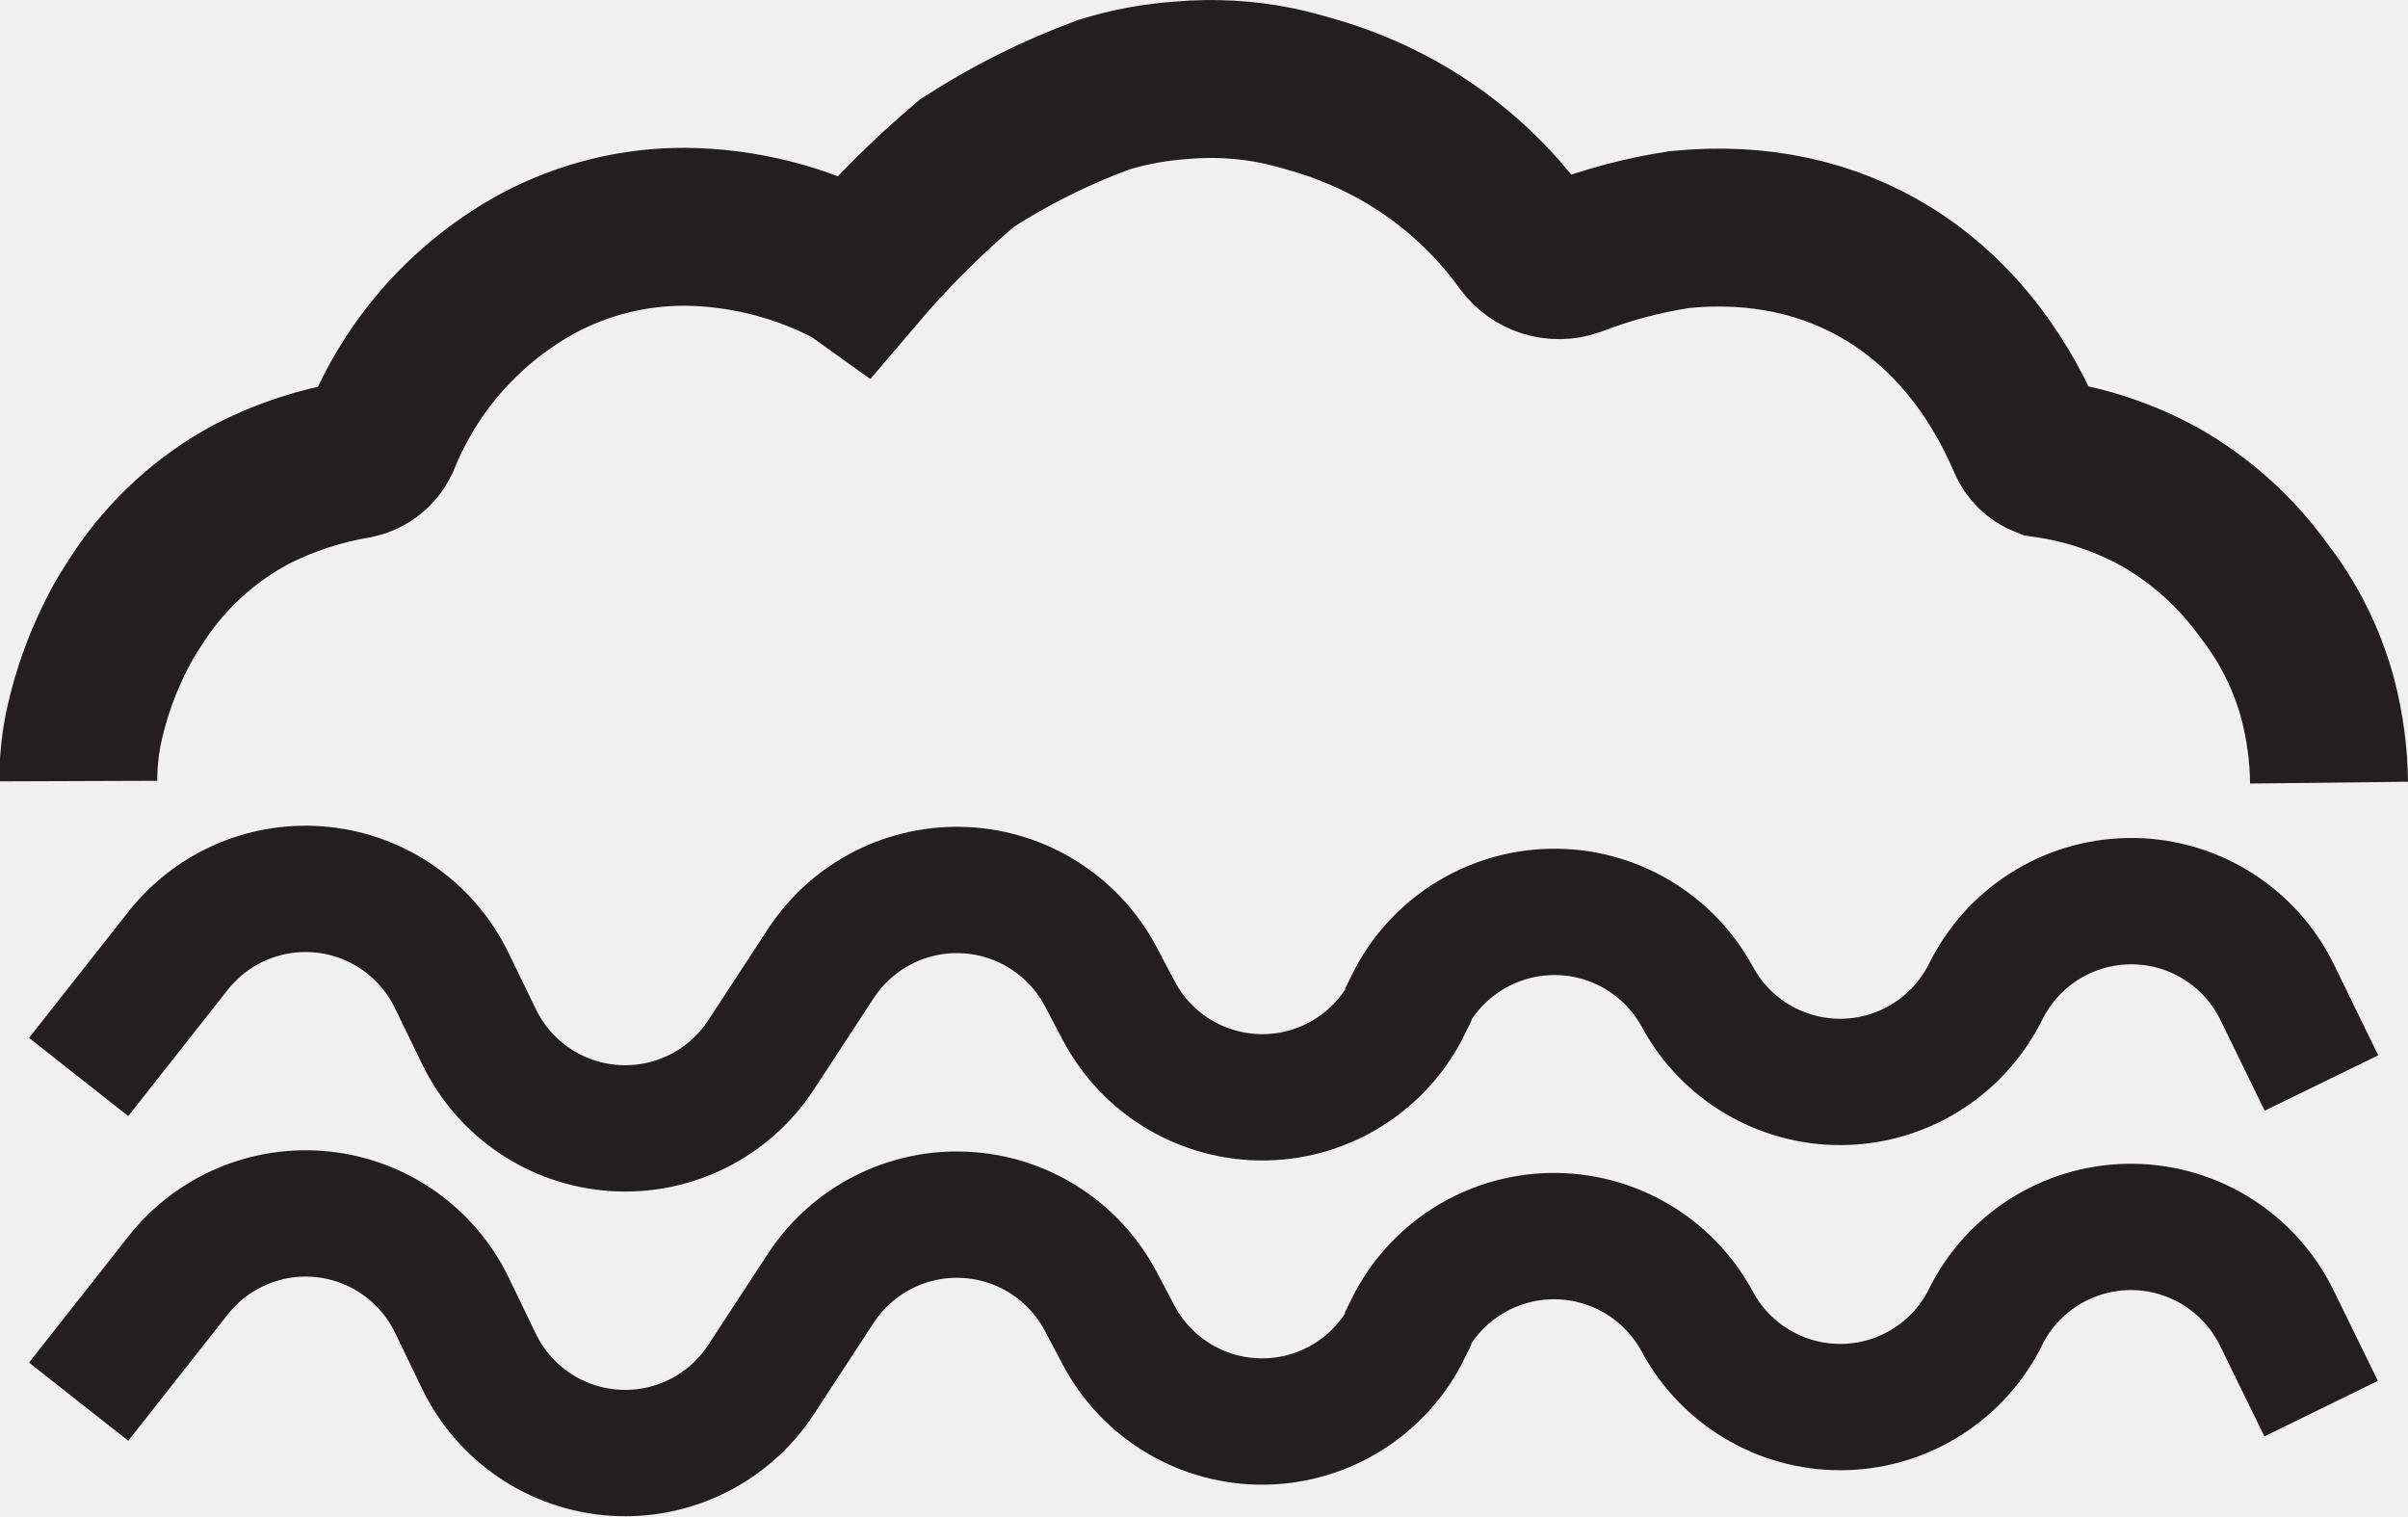
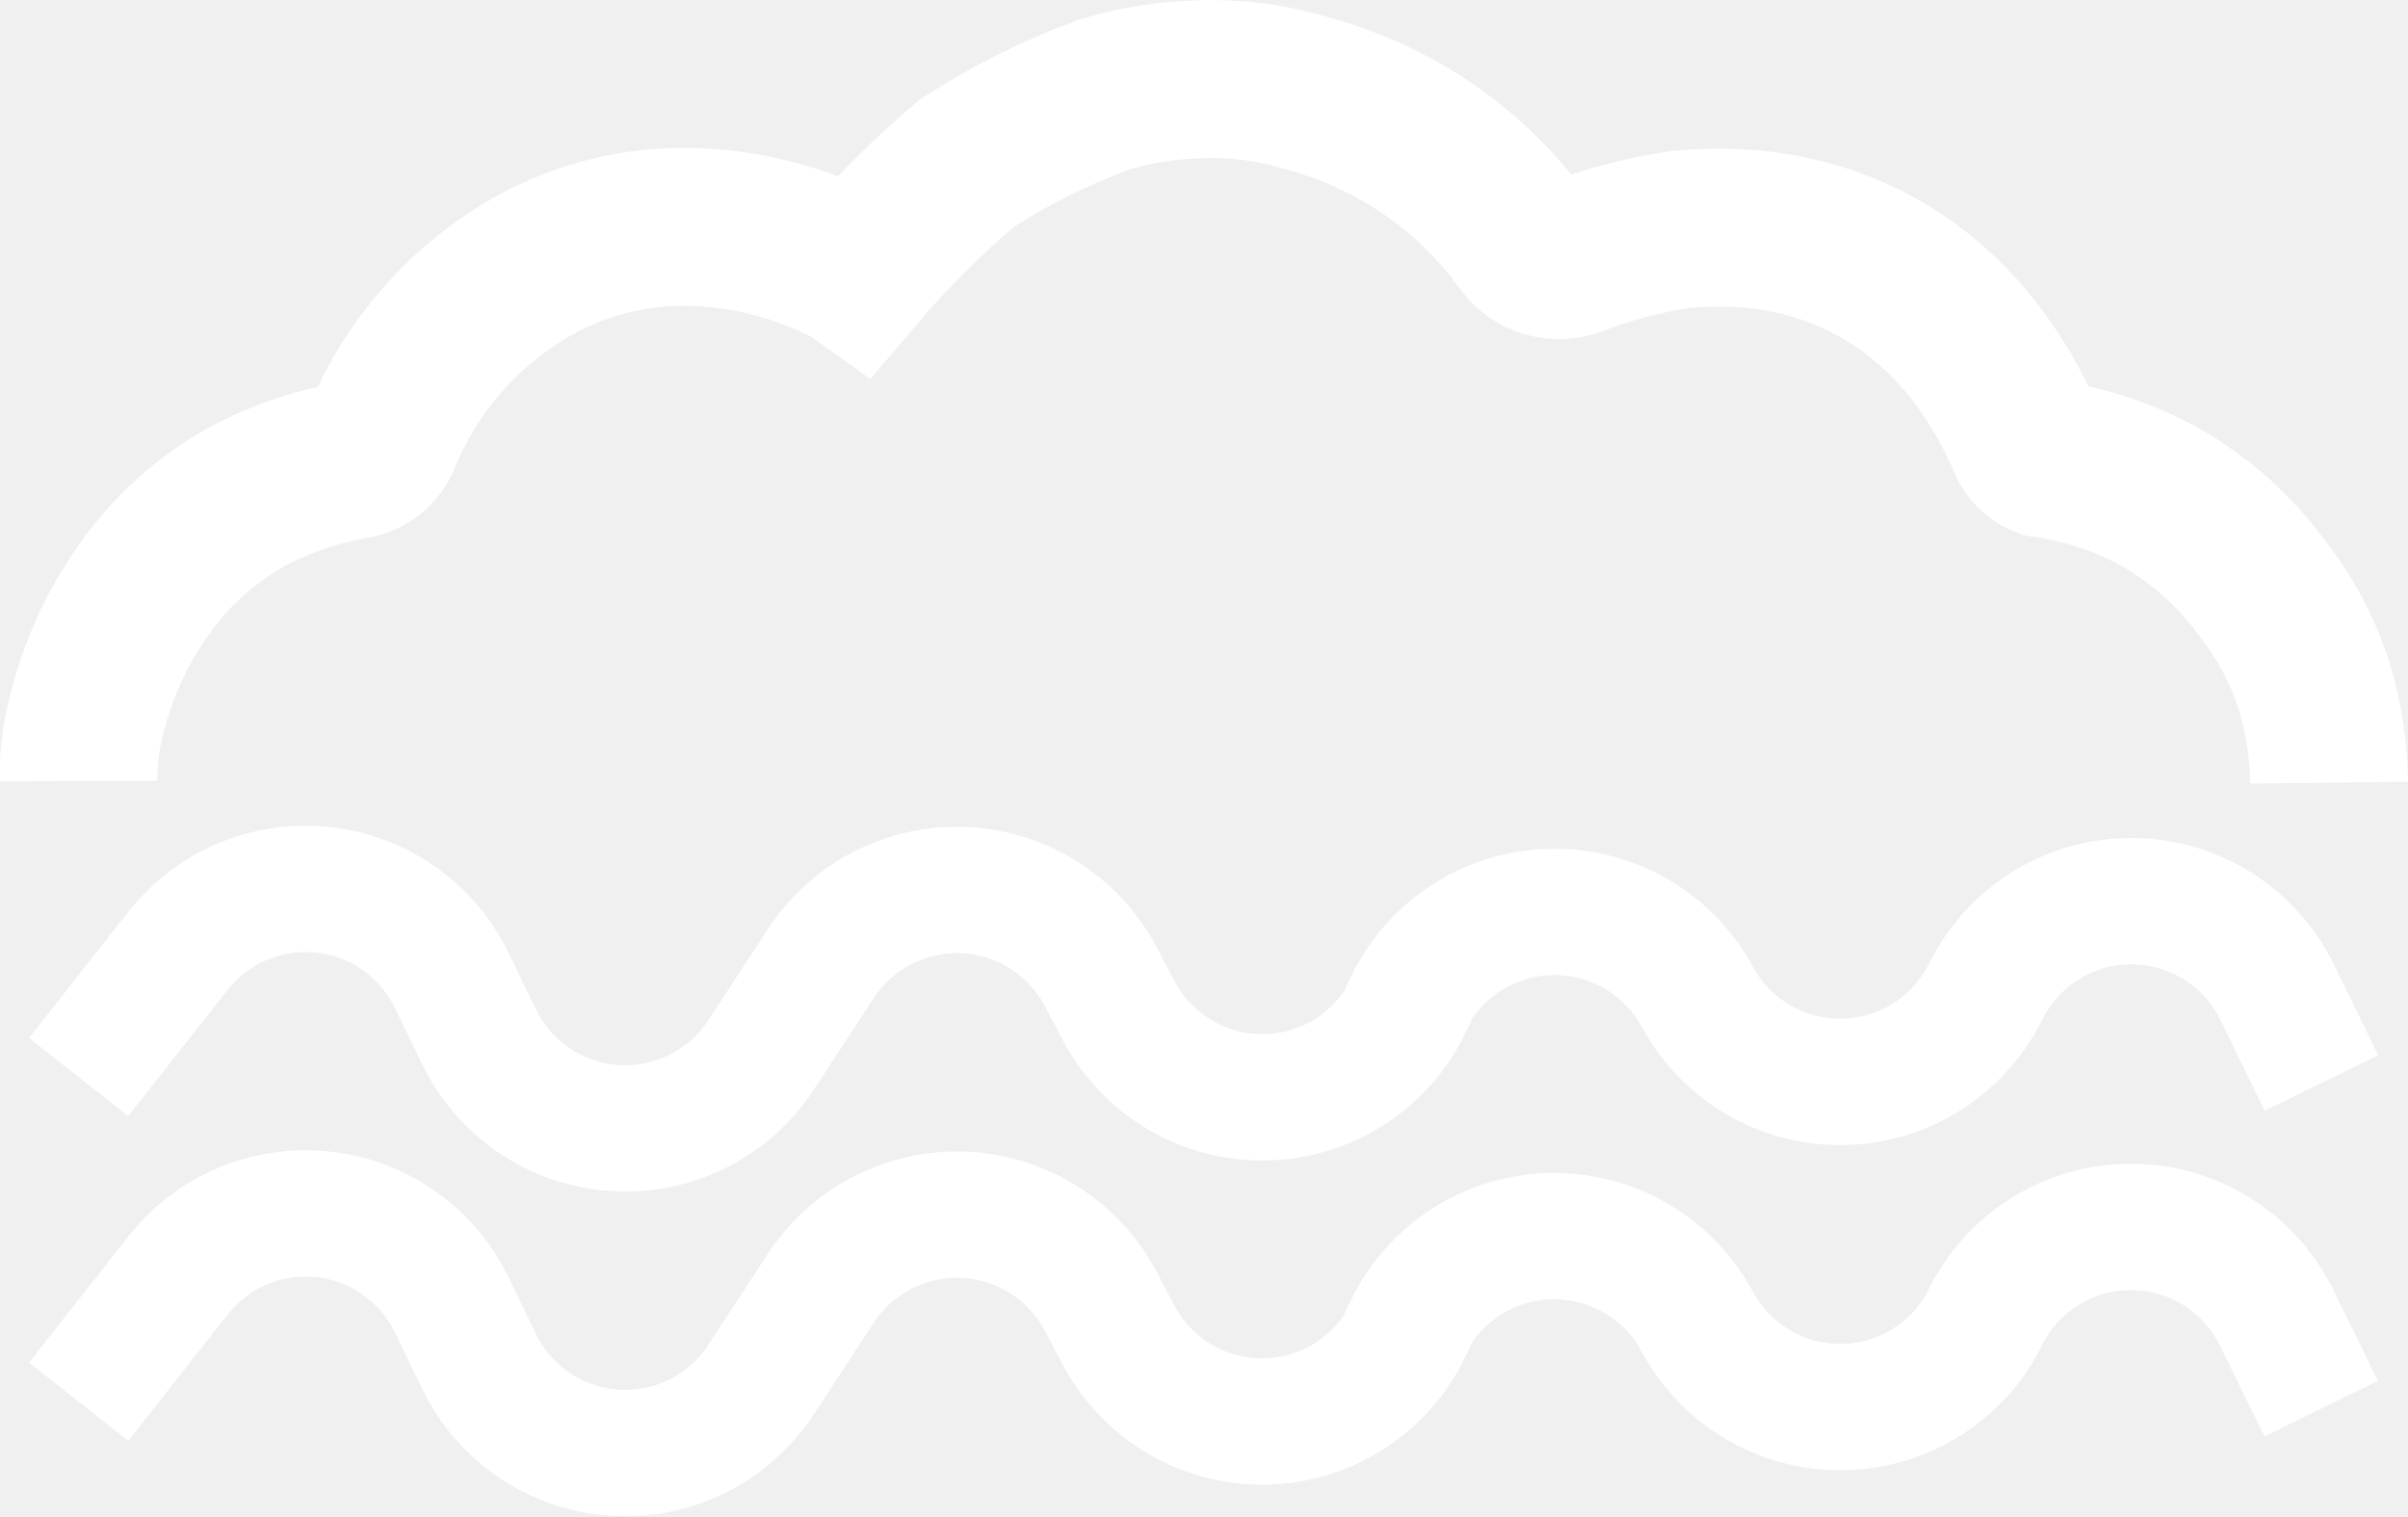
<svg xmlns="http://www.w3.org/2000/svg" viewBox="0 0 76.24 48.01">
-   <defs>
-     <style>.cls-1,.cls-2{fill:none;stroke:#231f20;stroke-miterlimit:10;}.cls-1{stroke-width:4px;}.cls-2{stroke-width:5px;}</style>
+   <defs fill="#ffffff">
+     <style>.cls-1,.cls-2{fill:none;stroke:#ffffff;stroke-miterlimit:10;}.cls-1{stroke-width:4px;}.cls-2{stroke-width:5px;}</style>
  </defs>
  <g id="Layer_2" data-name="Layer 2">
    <g id="Layer_1-2" data-name="Layer 1">
-       <path class="cls-1" d="M2.49,34.1l3.15-4a5.14,5.14,0,0,1,8.66.94l.87,1.79a5.14,5.14,0,0,0,8.92.58L26,30.49a5.15,5.15,0,0,1,8.85.43L35.42,32a5.14,5.14,0,0,0,9.17-.15l0-.09a5.15,5.15,0,0,1,9.15-.2h0a5.14,5.14,0,0,0,9.07-.05l.12-.23a5.14,5.14,0,0,1,9.17.14l1.4,2.87" />
-       <path class="cls-1" d="M2.49,44.38l3.15-4a5.14,5.14,0,0,1,8.66.93l.87,1.8a5.14,5.14,0,0,0,8.92.58L26,40.77a5.15,5.15,0,0,1,8.85.43l.56,1.06a5.14,5.14,0,0,0,9.17-.14l0-.1a5.15,5.15,0,0,1,9.15-.19h0a5.14,5.14,0,0,0,9.07,0l.12-.24a5.14,5.14,0,0,1,9.17.15l1.4,2.86" />
-       <path class="cls-2" d="M73.74,24.78a11,11,0,0,0-.35-2.63,9.69,9.69,0,0,0-1.72-3.46,10.33,10.33,0,0,0-3.24-2.93,10.58,10.58,0,0,0-3.7-1.24,1,1,0,0,1-.56-.55c-2-4.68-6-7.21-11-6.7a16,16,0,0,0-3.35.89,1.39,1.39,0,0,1-1.58-.49A12.29,12.29,0,0,0,43.64,3.8,12.73,12.73,0,0,0,41.55,3c-.37-.11-.74-.21-1.12-.29a10.55,10.55,0,0,0-3-.17,12,12,0,0,0-1.22.15A11,11,0,0,0,34.94,3a22.08,22.08,0,0,0-4.32,2.16,30,30,0,0,0-3.48,3.47L27,8.53a11.58,11.58,0,0,0-5.3-1.35,9.79,9.79,0,0,0-4.65,1.15,11.08,11.08,0,0,0-5,5.62,1.12,1.12,0,0,1-.76.6A11.42,11.42,0,0,0,8,15.63a9.84,9.84,0,0,0-3.61,3.28c-.14.22-.29.44-.43.68a12.13,12.13,0,0,0-1.33,3.53,8.39,8.39,0,0,0-.15,1.61" />
+       <path class="cls-1" d="M2.49,34.1l3.15-4a5.14,5.14,0,0,1,8.66.94l.87,1.79a5.14,5.14,0,0,0,8.92.58L26,30.49a5.15,5.15,0,0,1,8.85.43L35.42,32a5.14,5.14,0,0,0,9.17-.15l0-.09a5.15,5.15,0,0,1,9.15-.2h0a5.14,5.14,0,0,0,9.07-.05l.12-.23a5.14,5.14,0,0,1,9.17.14l1.4,2.87" fill="#ffffff" />
+       <path class="cls-1" d="M2.49,44.38l3.15-4a5.14,5.14,0,0,1,8.66.93l.87,1.8a5.14,5.14,0,0,0,8.92.58L26,40.77a5.15,5.15,0,0,1,8.85.43l.56,1.06a5.14,5.14,0,0,0,9.17-.14l0-.1a5.15,5.15,0,0,1,9.15-.19h0a5.14,5.14,0,0,0,9.07,0l.12-.24a5.14,5.14,0,0,1,9.17.15l1.4,2.86" fill="#ffffff" />
+       <path class="cls-2" d="M73.74,24.78a11,11,0,0,0-.35-2.63,9.69,9.69,0,0,0-1.72-3.46,10.33,10.33,0,0,0-3.24-2.93,10.58,10.58,0,0,0-3.7-1.24,1,1,0,0,1-.56-.55c-2-4.68-6-7.21-11-6.7a16,16,0,0,0-3.35.89,1.39,1.39,0,0,1-1.58-.49A12.29,12.29,0,0,0,43.64,3.8,12.73,12.73,0,0,0,41.55,3c-.37-.11-.74-.21-1.12-.29a10.55,10.55,0,0,0-3-.17,12,12,0,0,0-1.22.15A11,11,0,0,0,34.94,3a22.08,22.08,0,0,0-4.32,2.16,30,30,0,0,0-3.48,3.47L27,8.53a11.58,11.58,0,0,0-5.3-1.35,9.79,9.79,0,0,0-4.65,1.15,11.08,11.08,0,0,0-5,5.62,1.12,1.12,0,0,1-.76.6A11.42,11.42,0,0,0,8,15.63a9.84,9.84,0,0,0-3.61,3.28c-.14.22-.29.44-.43.68a12.13,12.13,0,0,0-1.33,3.53,8.39,8.39,0,0,0-.15,1.61" fill="#ffffff" />
    </g>
  </g>
</svg>
